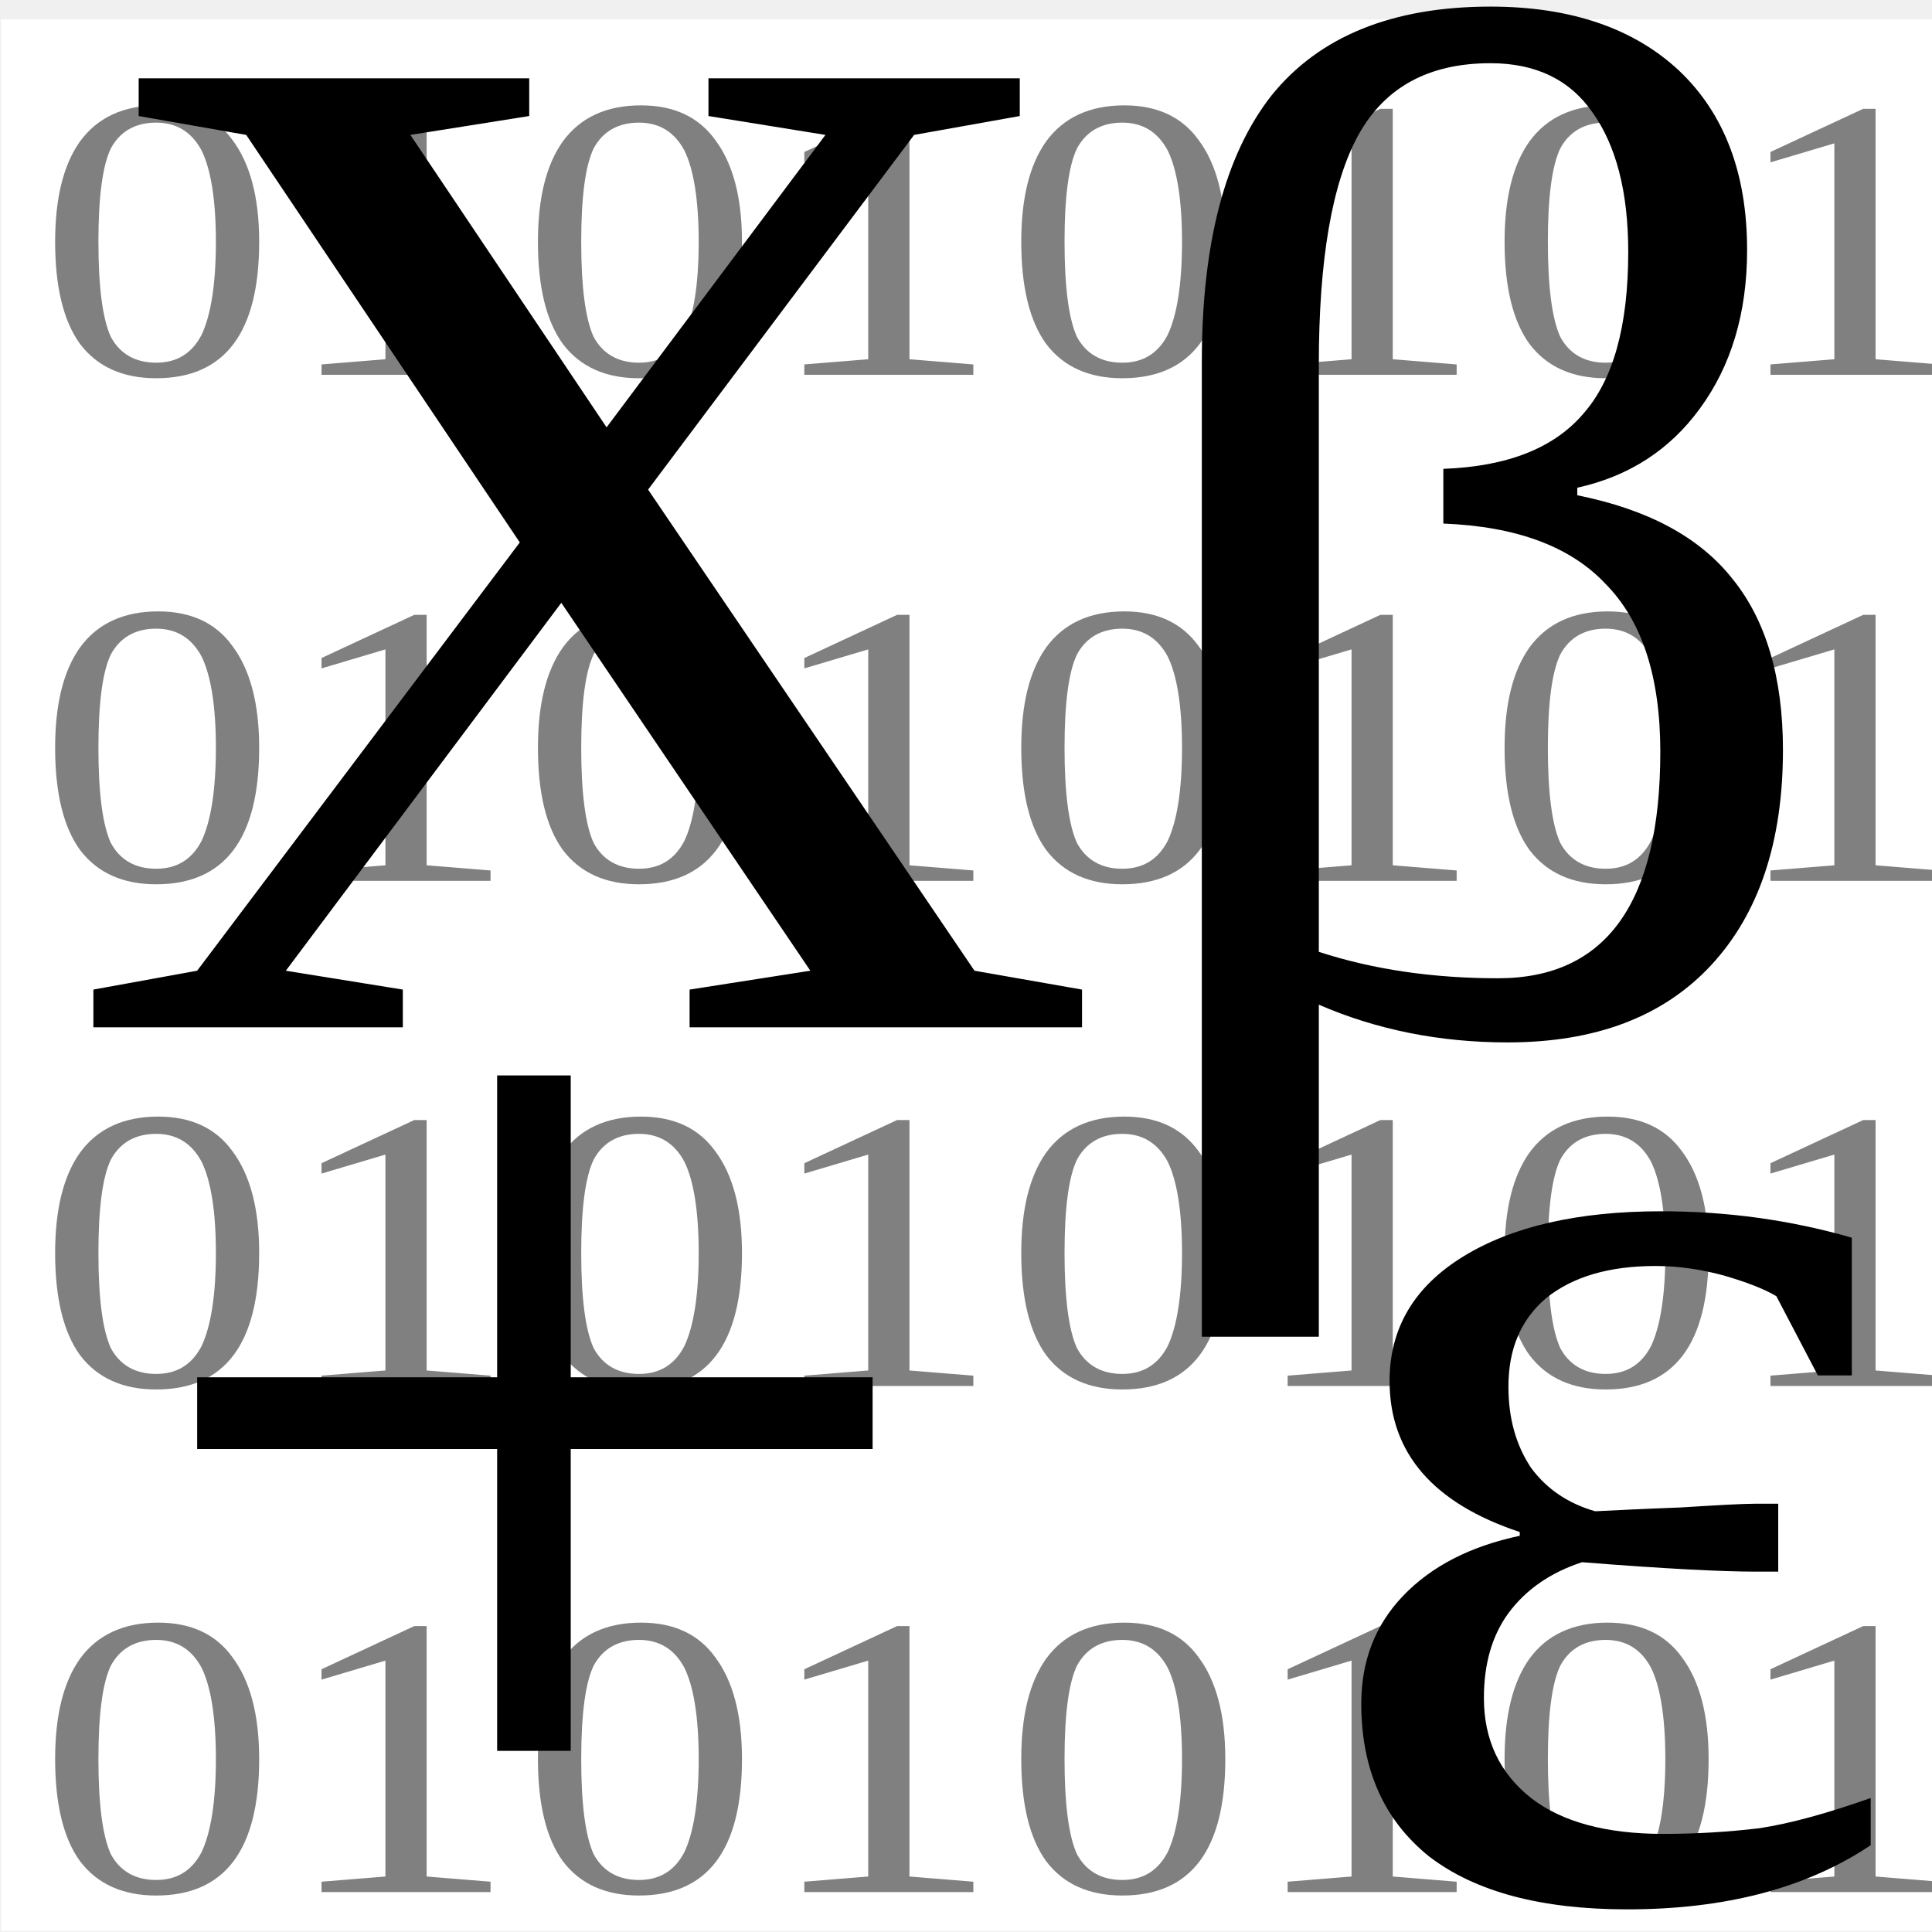
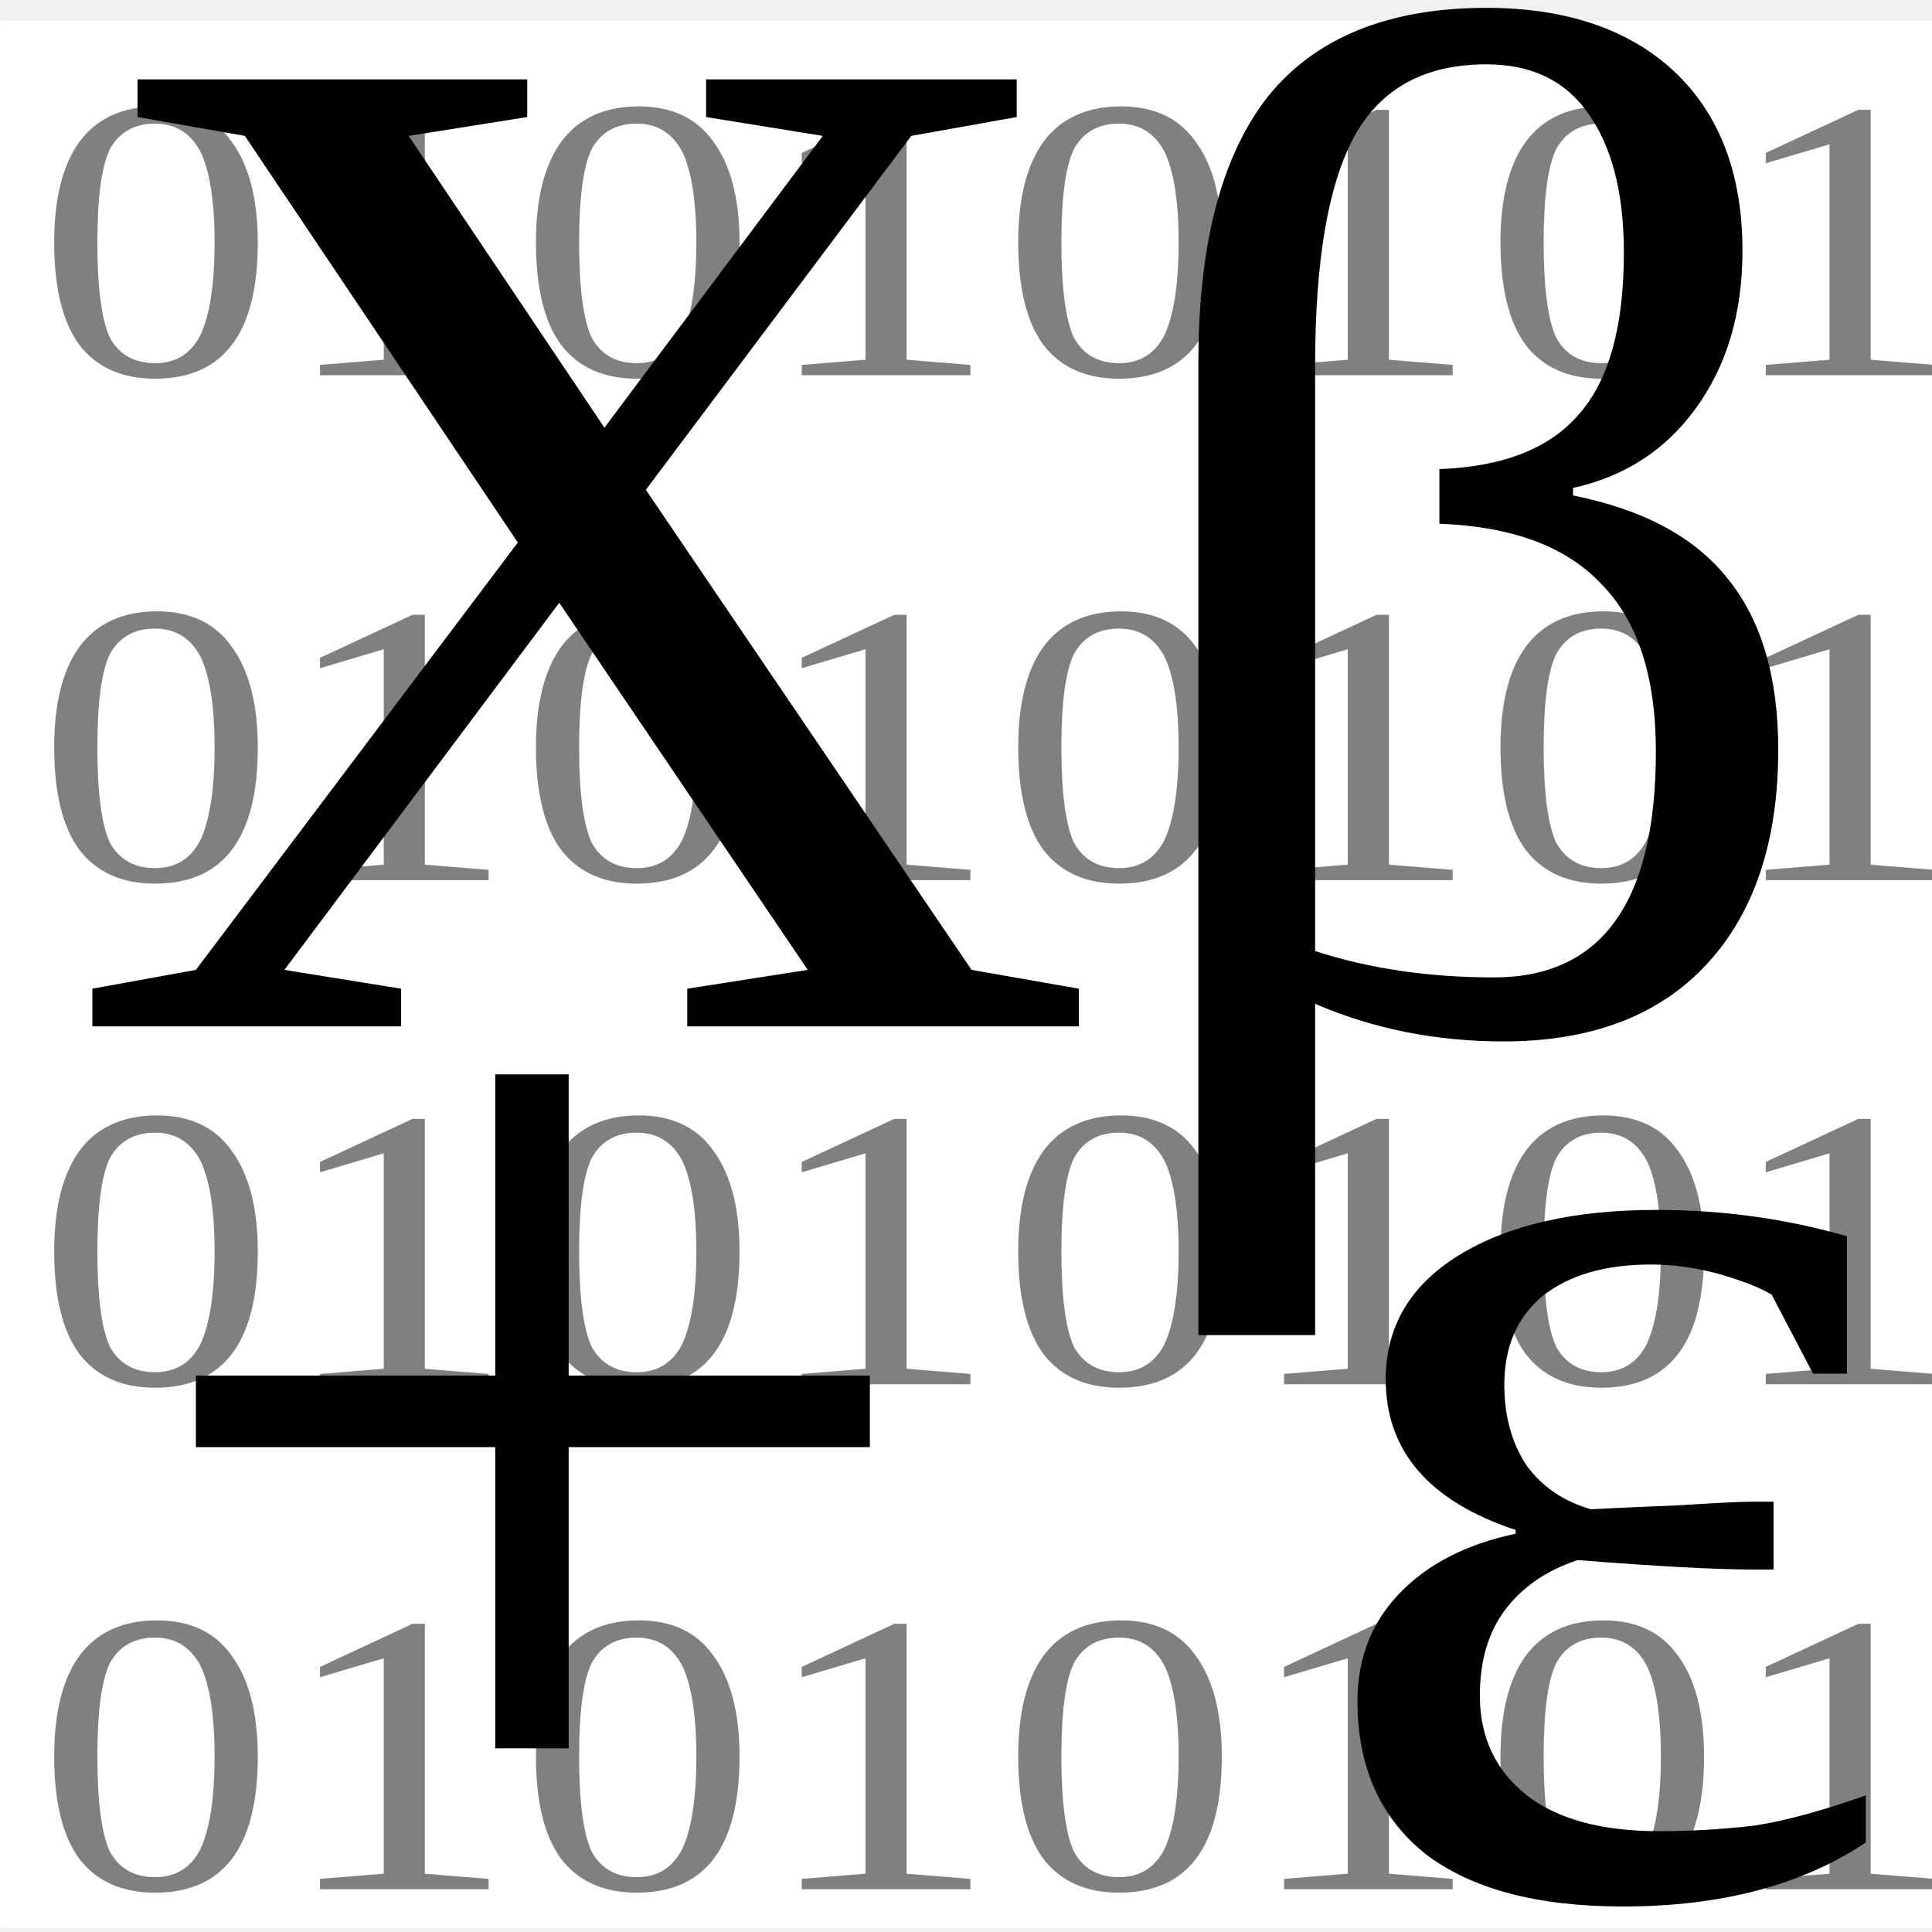
- <svg xmlns="http://www.w3.org/2000/svg" id="svg2" version="1.1" width="16" height="16">
+ <svg xmlns="http://www.w3.org/2000/svg" id="svg2" version="1.1" width="32" height="32">
  <defs id="defs6" />
-   <g id="layer1" style="display:inline" />
-   <g style="display:inline" id="g3859">
-     <g id="g4171">
-       <rect y="0.629" x="0.477" height="14.894" width="15.098" id="rect3056" style="display:inline;fill:#ffffff;stroke:#ffffff;stroke-width:0.937" />
-       <text transform="scale(1.092407,0.9154096)" id="text3044" y="3.388" x="0.279" style="display:inline;font-size:3.662px;font-style:normal;font-weight:normal;line-height:125%;letter-spacing:0px;word-spacing:0px;fill:#808080;fill-opacity:1;stroke:none;font-family:Times New Roman;-inkscape-font-specification:Times New Roman" xml:space="preserve">
+   <g id="layer1" style="display:inline" transform="translate(0,16)" />
+   <g style="display:inline" id="g3859" transform="translate(0,16)">
+     <g id="g4171" transform="matrix(1.995655,0,0,1.995655,-0.01375089,-15.97898)">
+       <rect y="0.629" x="0.477" height="14.894" width="15.098" id="rect3056" style="fill:#ffffff;stroke:#ffffff;stroke-width:0.937;display:inline" />
+       <text transform="scale(1.092407,0.9154096)" id="text3044" y="3.388" x="0.279" style="font-size:3.662px;font-style:normal;font-weight:normal;line-height:125%;letter-spacing:0px;word-spacing:0px;fill:#808080;fill-opacity:1;stroke:none;display:inline;font-family:Times New Roman;-inkscape-font-specification:Times New Roman" xml:space="preserve">
        <tspan y="3.388" x="0.279" id="tspan3046">01010101</tspan>
        <tspan id="tspan3050" y="7.965" x="0.279">01010101</tspan>
        <tspan id="tspan3052" y="12.542" x="0.279">01010101</tspan>
        <tspan id="tspan3054" y="17.119" x="0.279">01010101</tspan>
        <tspan id="tspan3048" y="21.696" x="0.279" />
      </text>
      <text id="text3875" y="8.508" x="0.508" style="font-size:12px;font-style:normal;font-variant:normal;font-weight:normal;font-stretch:normal;line-height:125%;letter-spacing:0px;word-spacing:0px;fill:#000000;fill-opacity:1;stroke:none;font-family:Times New Roman;-inkscape-font-specification:Times New Roman" xml:space="preserve">
        <tspan y="8.508" x="0.508" id="tspan3877">Xβ</tspan>
        <tspan id="tspan3898" y="23.508" x="0.508" />
      </text>
      <text id="text3900" y="15.689" x="1.041" style="font-size:12px;font-style:normal;font-weight:normal;line-height:125%;letter-spacing:0px;word-spacing:0px;fill:#000000;fill-opacity:1;stroke:none;font-family:Times New Roman;-inkscape-font-specification:Times New Roman" xml:space="preserve">
        <tspan y="15.689" x="1.041" id="tspan3902">+ ε</tspan>
      </text>
    </g>
  </g>
</svg>
